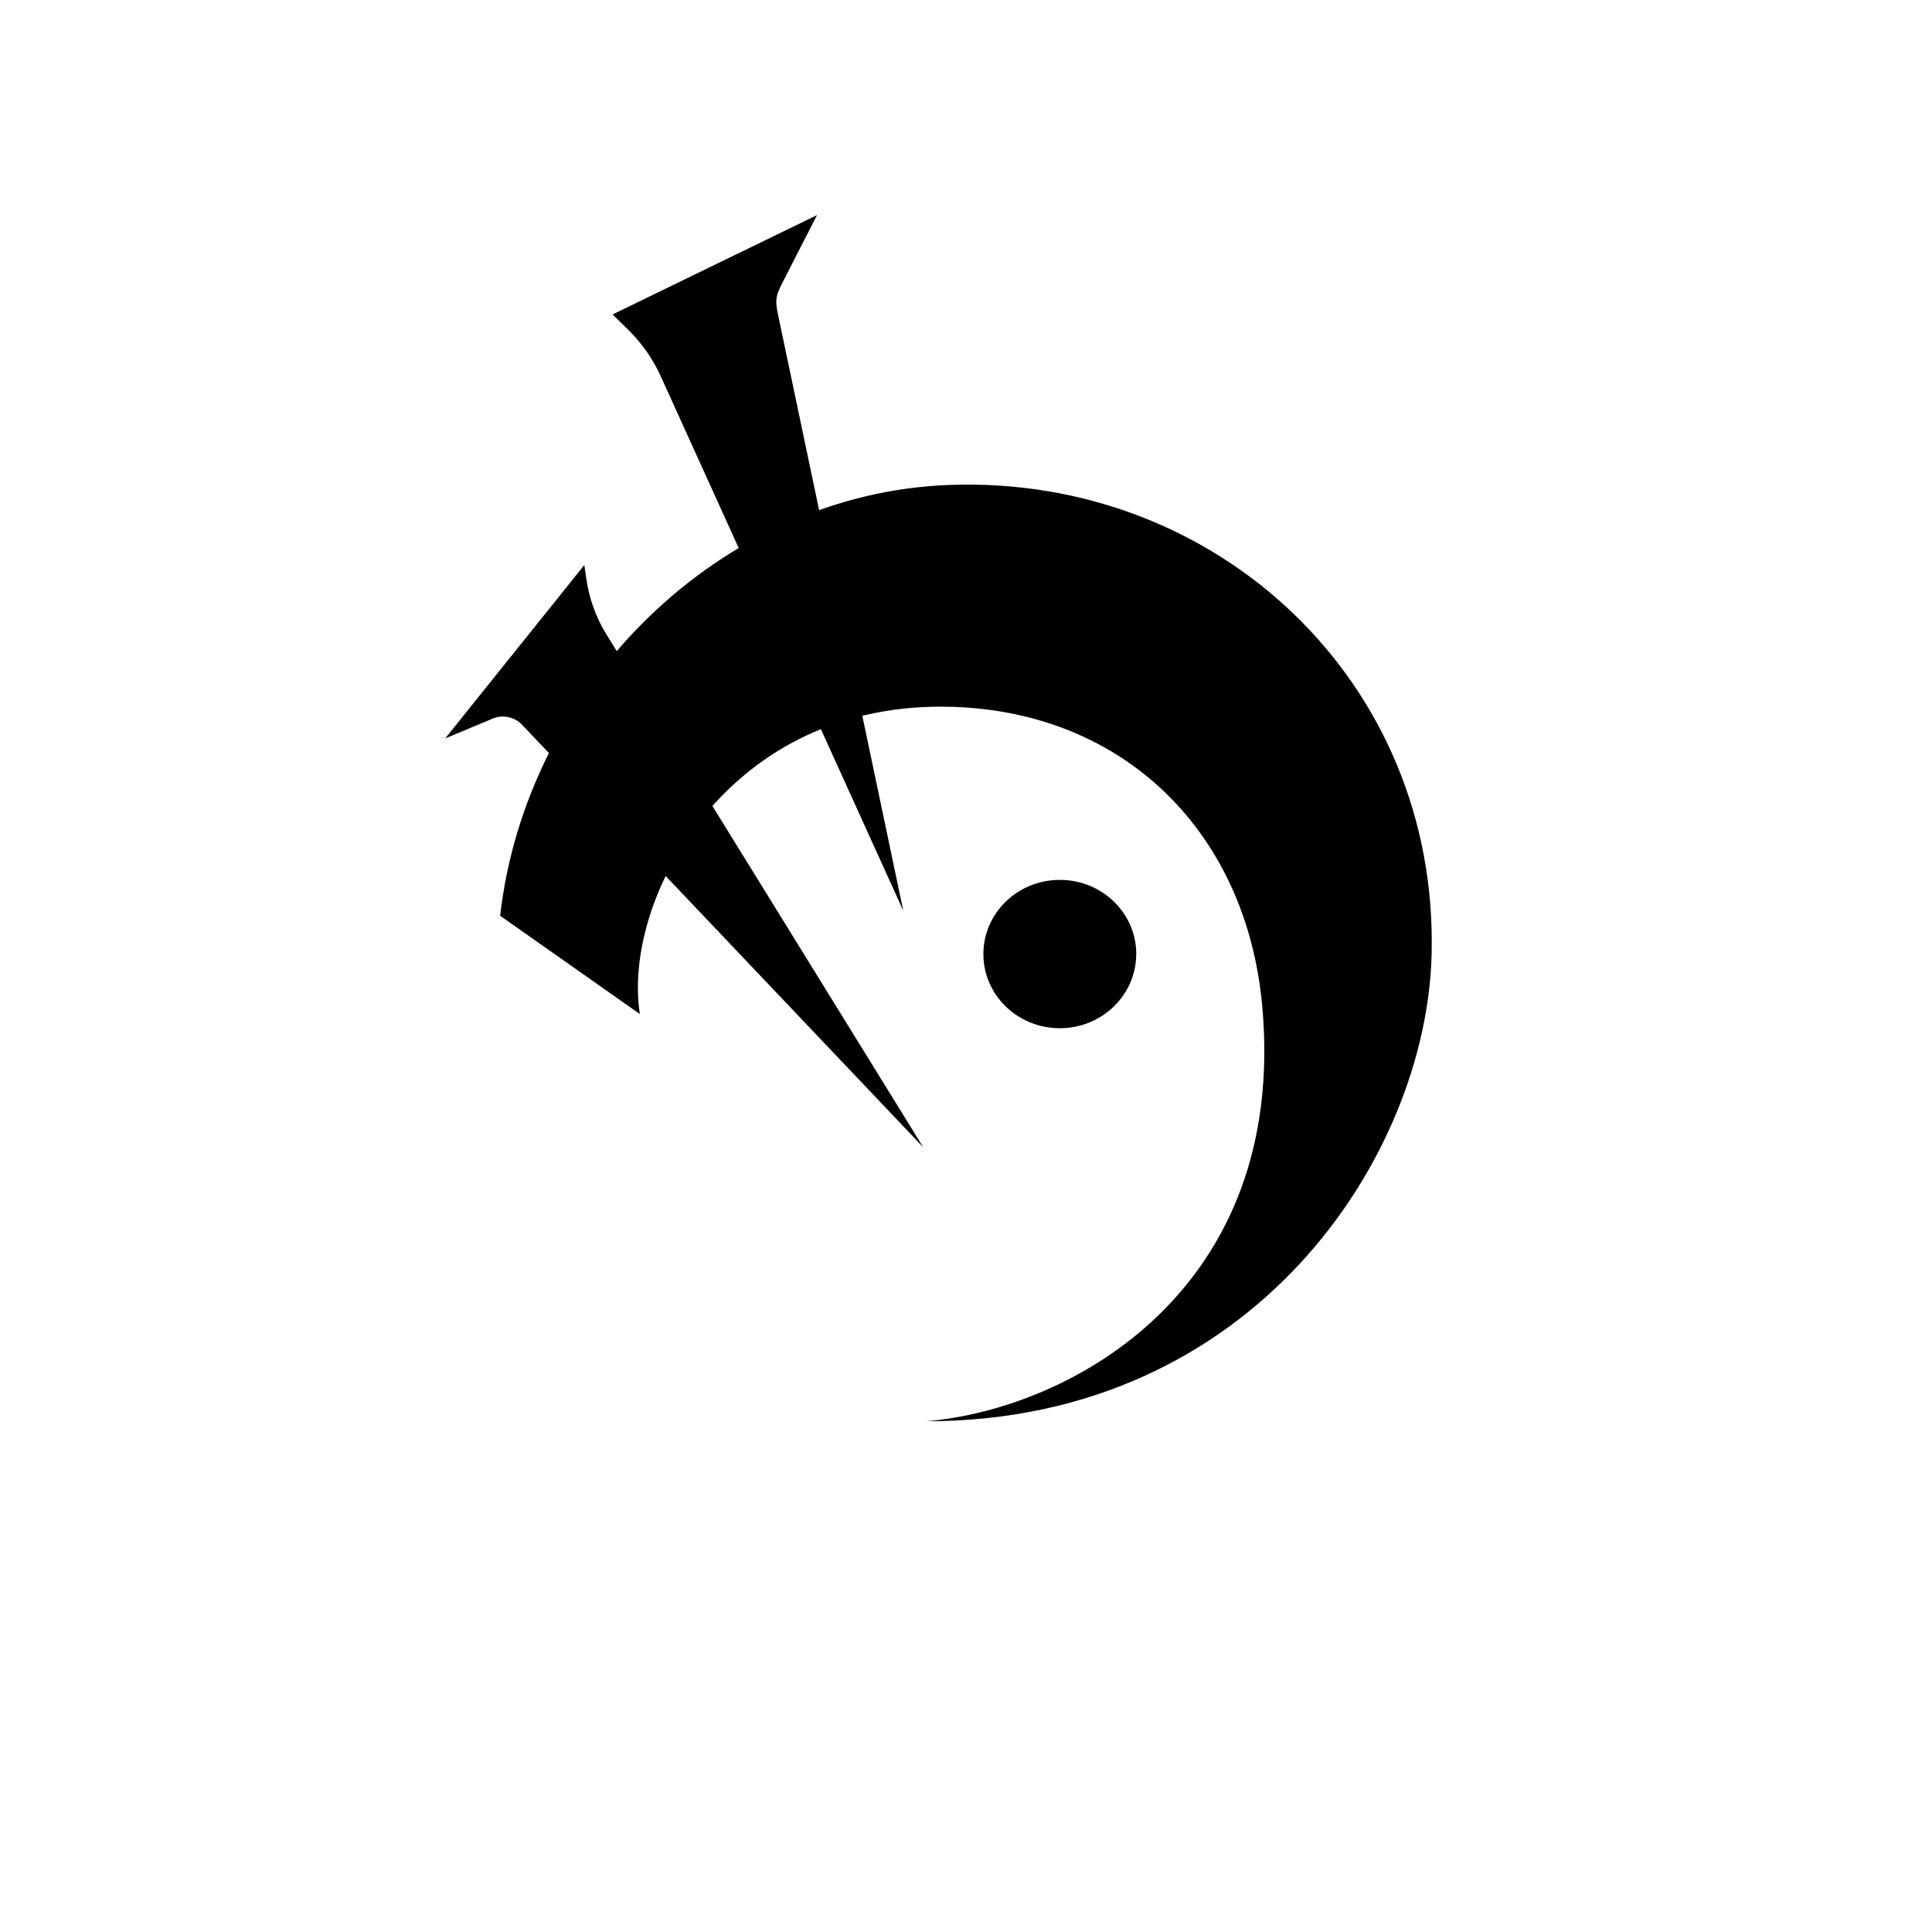
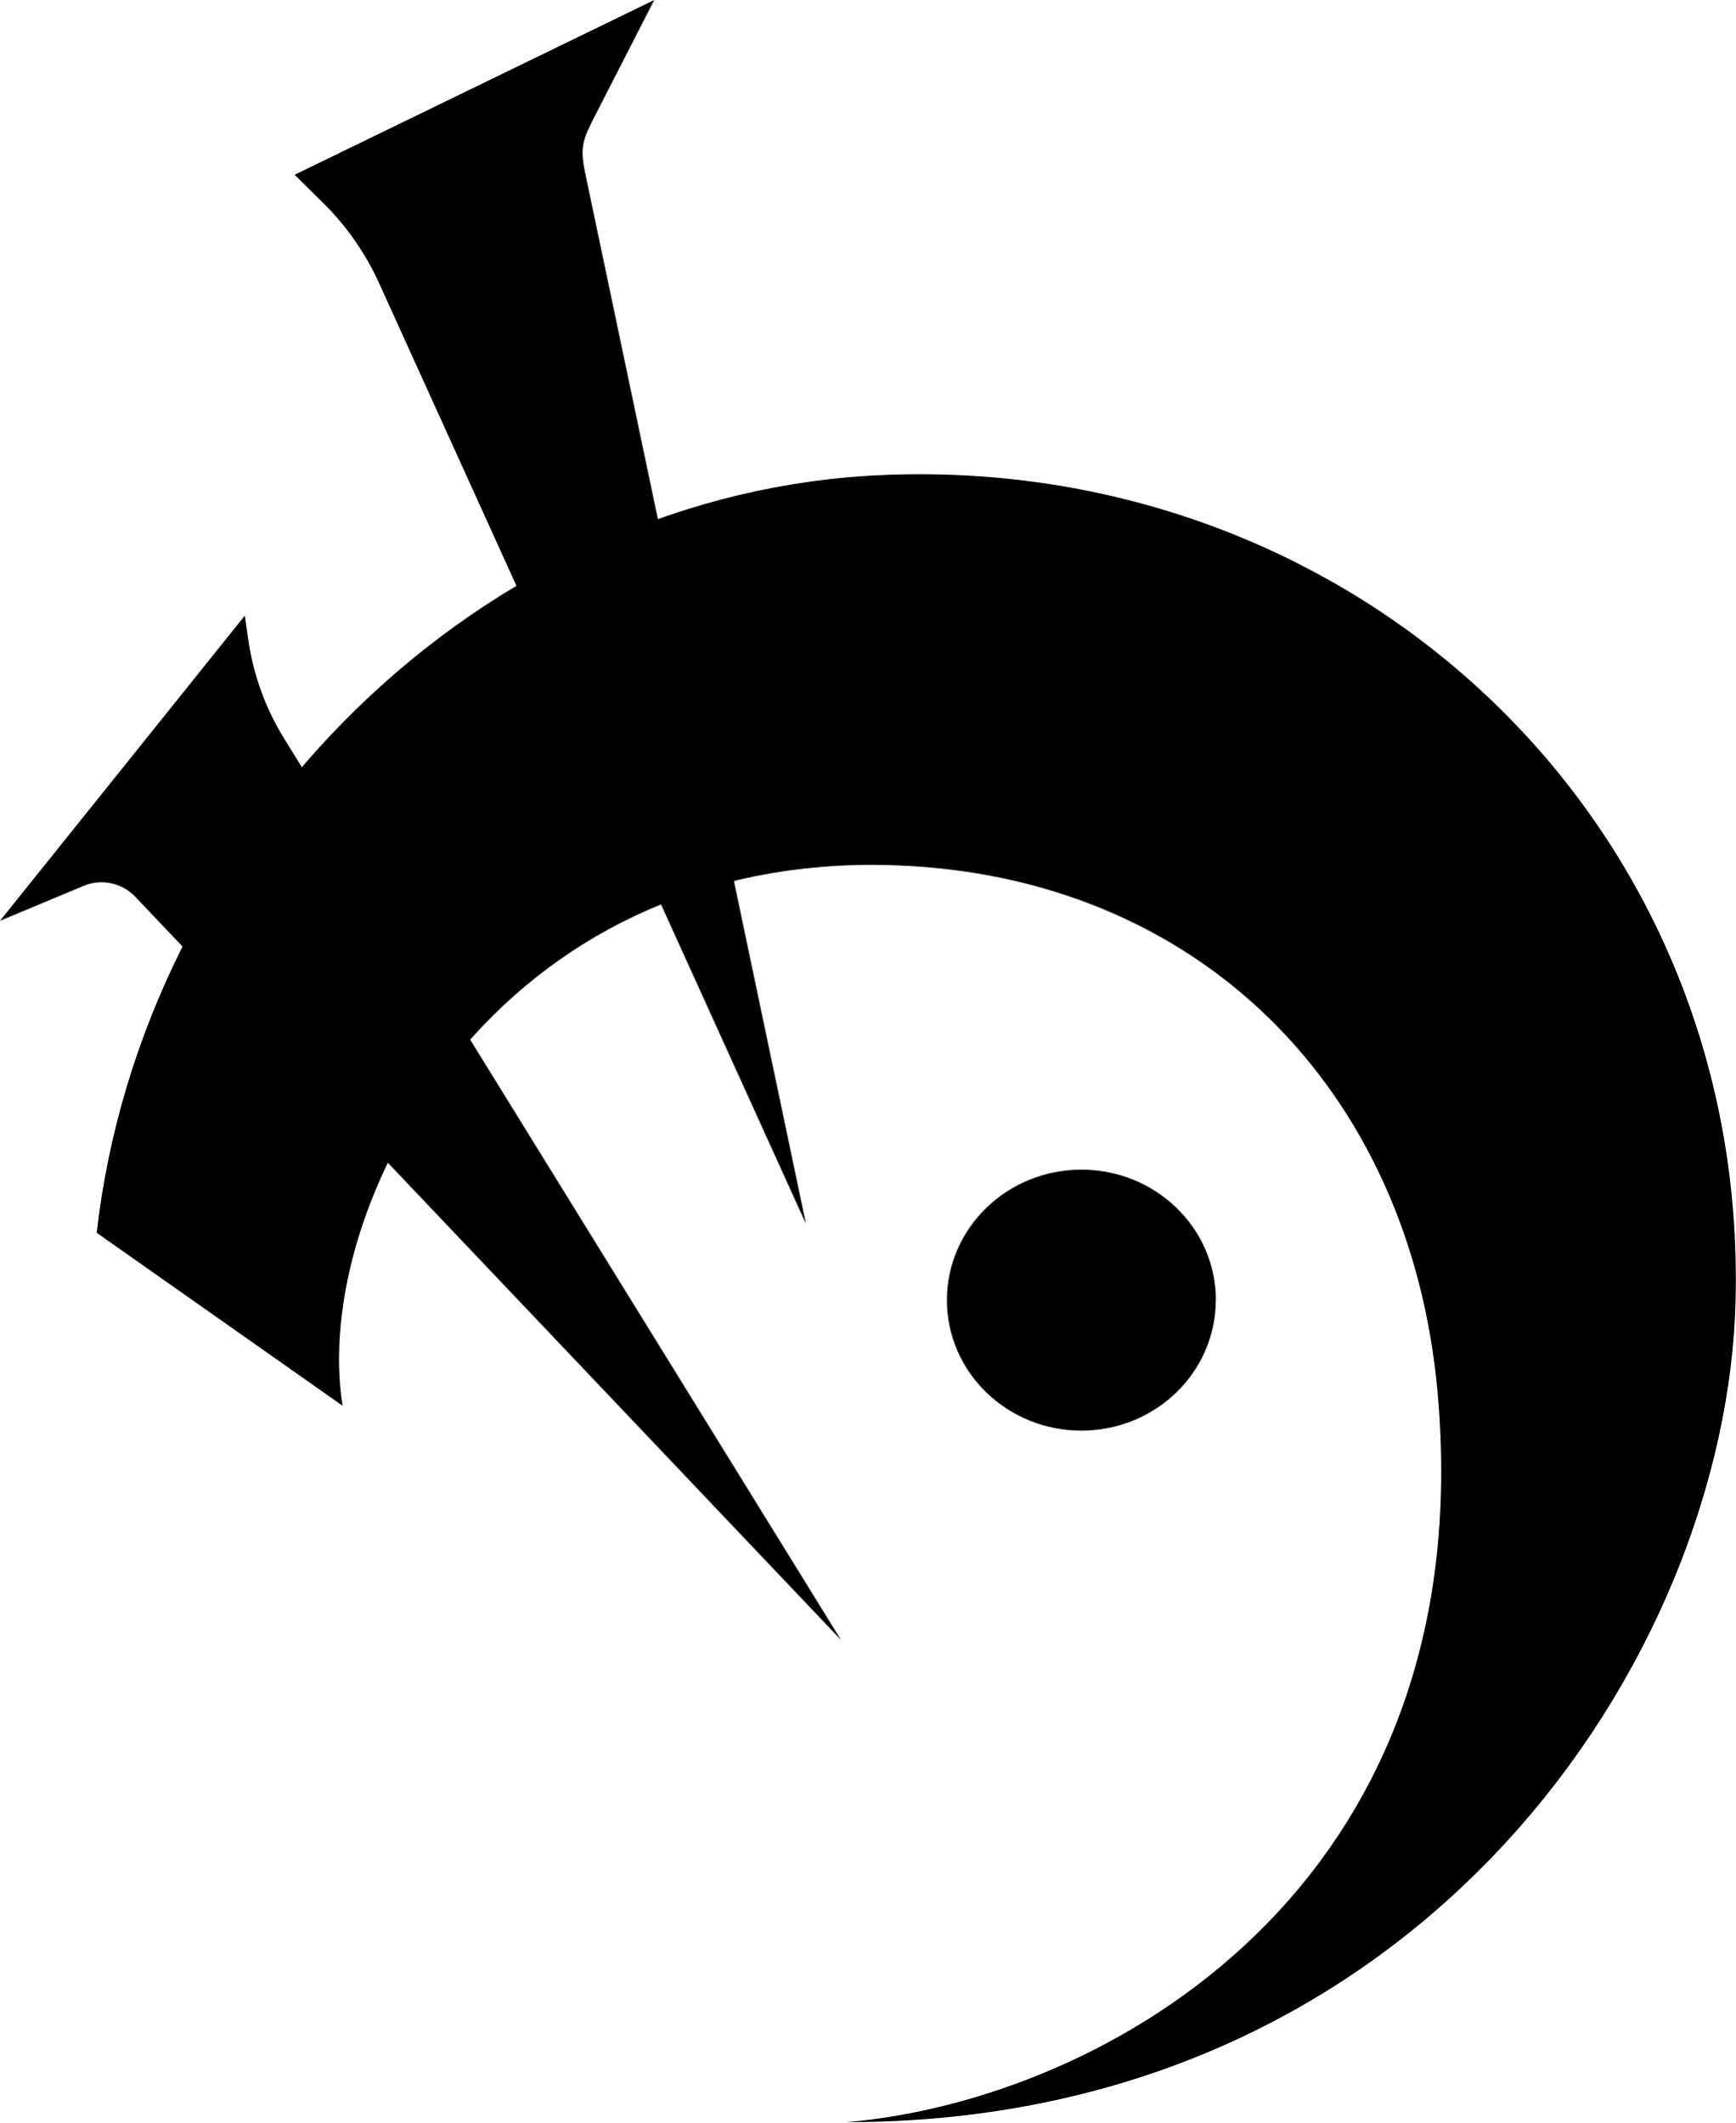
- <svg xmlns="http://www.w3.org/2000/svg" viewBox="0 0 1000 1000">
-   <path d="M302.44,292.45l-72,89.76L255,371.95a13.7,13.7,0,0,1,15.23,3.2L477.87,593.83,313.94,328.47a75.13,75.13,0,0,1-10.43-28.7Z" />
-   <path d="M588.1,493.79c0,21.21-17.69,38.41-39.54,38.42S509,515,509,493.83v0c0-21.21,17.71-38.4,39.57-38.4s39.57,17.19,39.57,38.4h0Z" />
-   <path d="M491.63,251C372,255.25,272.3,355.75,258.88,474l72.32,50.88c-9.35-59,45-163.05,162.26-159,89.4,3,151.75,65.67,159.86,154.76,13.33,146.46-98.23,208.51-173.78,215C649.31,735.58,738.44,598.2,741,494,744.56,352.81,630,246,491.63,251Z" />
-   <path d="M467.53,471.37,402.65,162.58c-1.8-8.38-.65-10.42,3.25-18.05l17-33.2-105.8,51.41,8.46,8.35A79.23,79.23,0,0,1,342,194.75Z" />
+ <svg xmlns="http://www.w3.org/2000/svg" id="Layer_1" viewBox="0 0 510.64 624.31">
+   <path d="M72,181.12L0,270.88l24.56-10.26c5.25-2.2,11.31-.93,15.23,3.2l207.64,218.68L83.5,217.14c-5.4-8.75-8.95-18.52-10.43-28.7l-1.07-7.32Z" />
+   <path d="M357.66,382.46c0,21.21-17.69,38.41-39.54,38.42s-39.56-17.21-39.56-38.38h0c0-21.21,17.71-38.4,39.57-38.4s39.57,17.19,39.57,38.4h0l-.04-.04Z" />
+   <path d="M261.19,139.67c-119.63,4.25-219.33,104.75-232.75,223l72.32,50.88c-9.35-59,45-163.05,162.26-159,89.4,3,151.75,65.67,159.86,154.76,13.33,146.46-98.23,208.51-173.78,215,169.77-.06,258.9-137.44,261.46-241.64,3.56-141.19-111-248-249.37-243Z" />
+   <path d="M237.09,360.04L172.21,51.25c-1.8-8.38-.65-10.42,3.25-18.05L192.46,0l-105.8,51.41,8.46,8.35c6.88,6.82,12.45,14.83,16.44,23.66l125.53,276.62Z" />
</svg>
